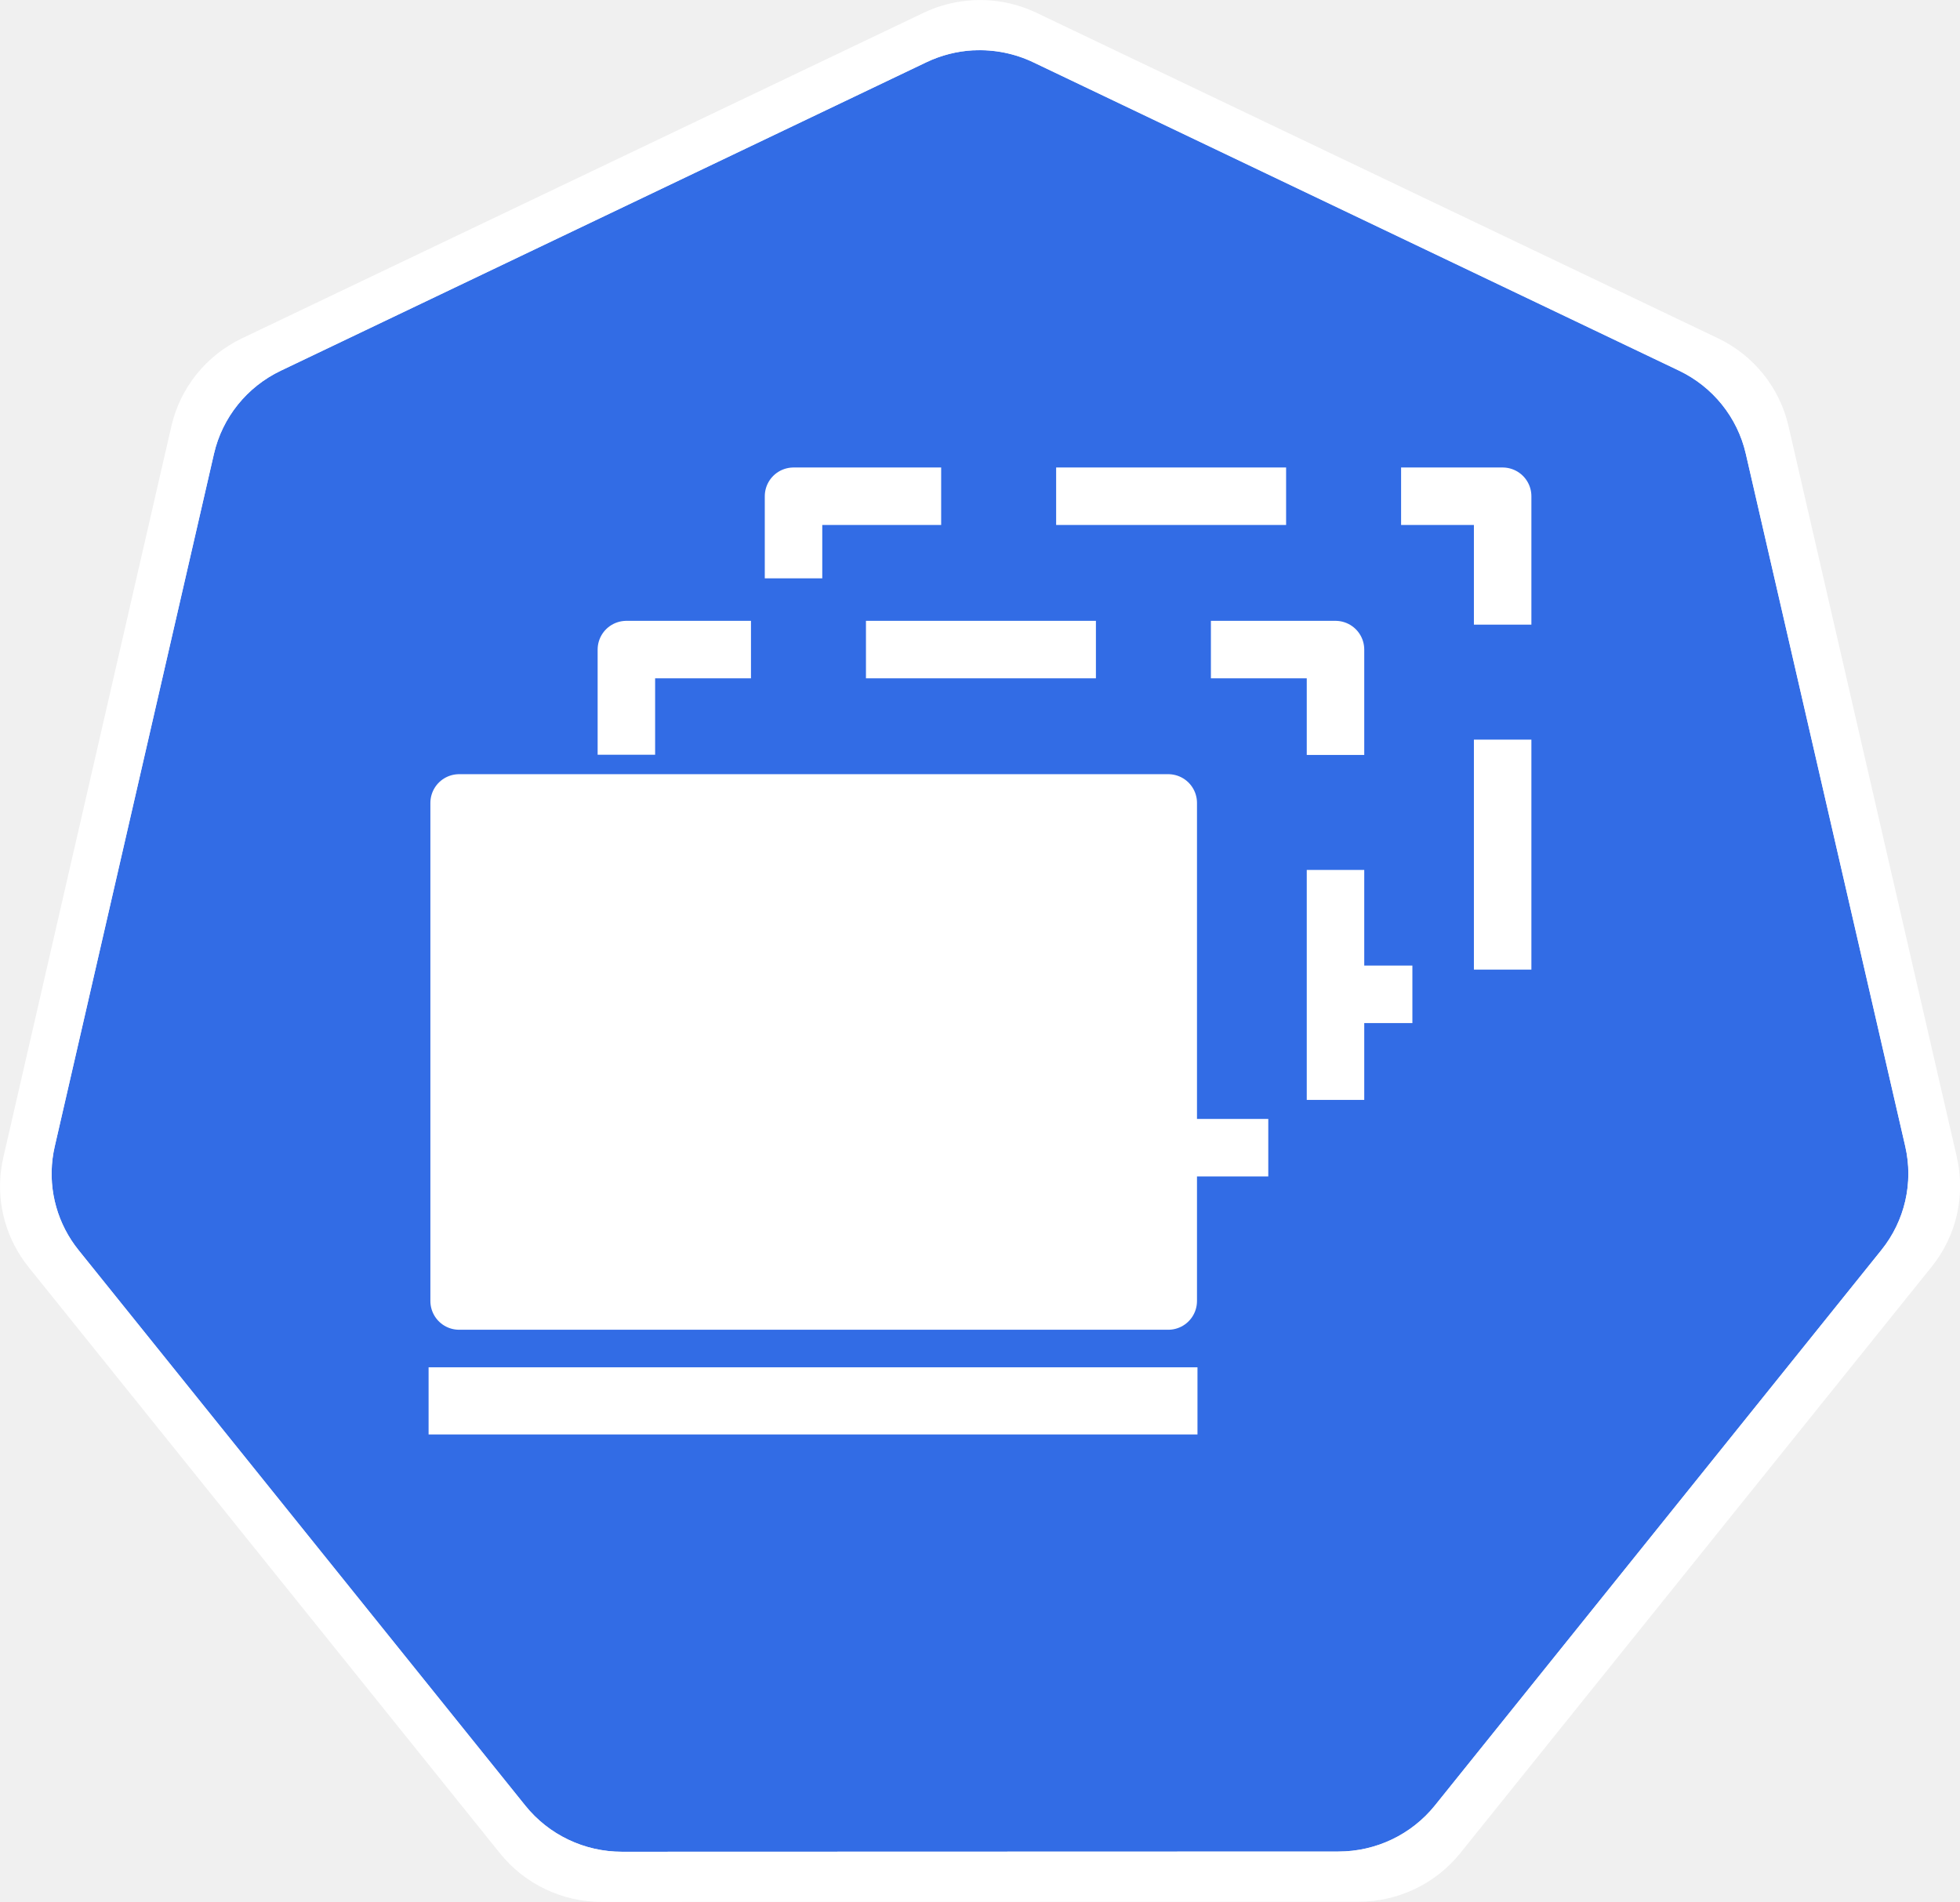
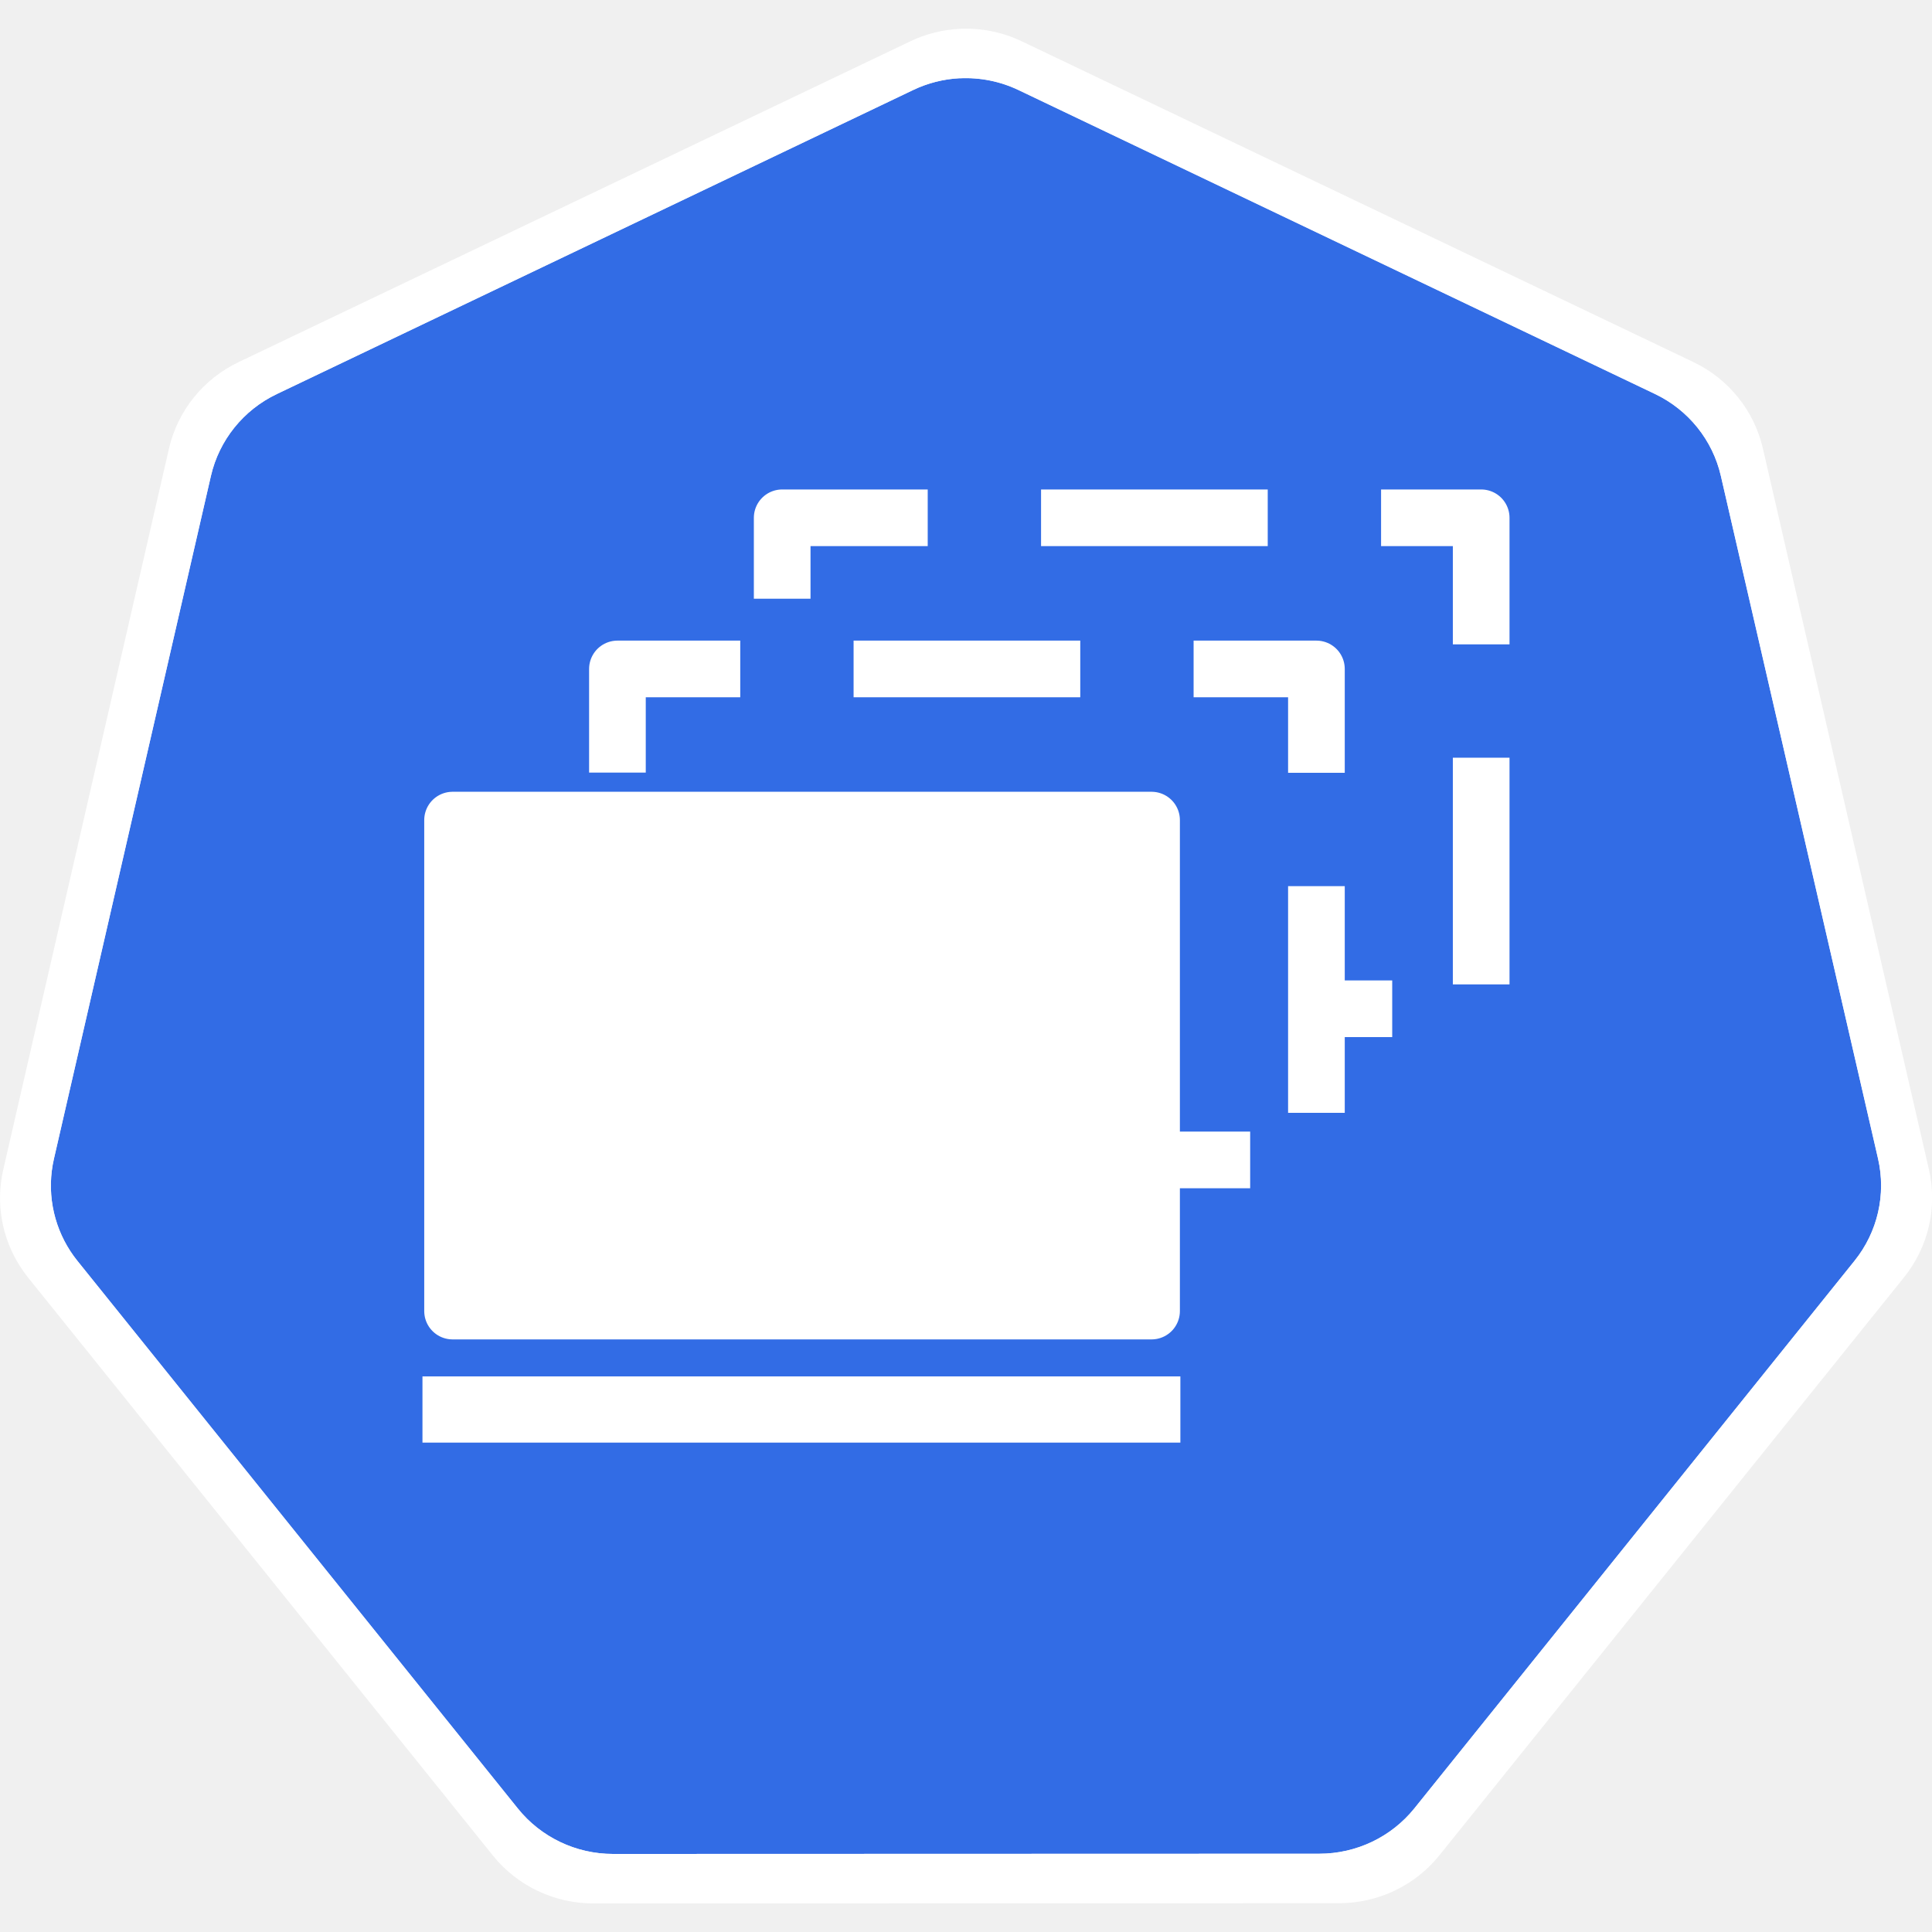
- <svg xmlns="http://www.w3.org/2000/svg" width="18.035mm" height="17.5mm" viewBox="0 0 18.035 17.5" version="1.1">
+ <svg xmlns="http://www.w3.org/2000/svg" x="0" y="0" width="20px" height="20px" viewBox="0 0 18.035 17.5" version="1.1">
  <defs />
  <g transform="translate(-0.9926264,-1.174181)">
    <g transform="matrix(1.014889,0,0,1.014889,16.90215,-2.698726)">
      <path d="m -6.849,4.272 a 1.119,1.11 0 0 0 -0.429,0.109 l -5.852,2.796 a 1.119,1.11 0 0 0 -0.606,0.753 l -1.444,6.281 a 1.119,1.11 0 0 0 0.152,0.851 1.119,1.11 0 0 0 0.064,0.088 l 4.051,5.037 a 1.119,1.11 0 0 0 0.875,0.418 l 6.496,-0.002 a 1.119,1.11 0 0 0 0.875,-0.417 L 1.382,15.149 A 1.119,1.11 0 0 0 1.598,14.21 L 0.152,7.929 A 1.119,1.11 0 0 0 -0.453,7.176 L -6.307,4.381 A 1.119,1.11 0 0 0 -6.849,4.272 Z" style="fill:#326ce5;fill-opacity:1;stroke:none;stroke-width:0;stroke-miterlimit:4;stroke-dasharray:none;stroke-opacity:1" />
      <path d="M -6.852,3.818 A 1.181,1.172 0 0 0 -7.304,3.933 l -6.179,2.951 a 1.181,1.172 0 0 0 -0.639,0.795 l -1.524,6.631 a 1.181,1.172 0 0 0 0.16,0.899 1.181,1.172 0 0 0 0.067,0.093 l 4.276,5.317 a 1.181,1.172 0 0 0 0.924,0.441 l 6.858,-0.002 a 1.181,1.172 0 0 0 0.924,-0.44 l 4.275,-5.318 a 1.181,1.172 0 0 0 0.228,-0.991 L 0.539,7.678 A 1.181,1.172 0 0 0 -0.1,6.883 L -6.279,3.932 A 1.181,1.172 0 0 0 -6.852,3.818 Z m 0.003,0.455 a 1.119,1.11 0 0 1 0.543,0.109 l 5.853,2.795 A 1.119,1.11 0 0 1 0.152,7.929 L 1.598,14.21 a 1.119,1.11 0 0 1 -0.216,0.939 l -4.049,5.037 a 1.119,1.11 0 0 1 -0.875,0.417 l -6.496,0.002 a 1.119,1.11 0 0 1 -0.875,-0.418 l -4.051,-5.037 a 1.119,1.11 0 0 1 -0.064,-0.088 1.119,1.11 0 0 1 -0.152,-0.851 l 1.444,-6.281 a 1.119,1.11 0 0 1 0.606,-0.753 l 5.852,-2.796 a 1.119,1.11 0 0 1 0.429,-0.109 z" style="color:#000000;font-style:normal;font-variant:normal;font-weight:normal;font-stretch:normal;font-size:medium;line-height:normal;font-family:Sans;-inkscape-font-specification:Sans;text-indent:0;text-align:start;text-decoration:none;text-decoration-line:none;letter-spacing:normal;word-spacing:normal;text-transform:none;writing-mode:lr-tb;direction:ltr;baseline-shift:baseline;text-anchor:start;display:inline;overflow:visible;visibility:visible;fill:#ffffff;fill-opacity:1;fill-rule:nonzero;stroke:none;stroke-width:0;stroke-miterlimit:4;stroke-dasharray:none;marker:none;enable-background:accumulate" />
    </g>
    <g transform="translate(0.5862783,0.4573105)">
      <path d="m 7.708,5.283 6.525,0 0,4.583 -6.525,0 z" style="fill:none;fill-rule:evenodd;stroke:#ffffff;stroke-width:0.529;stroke-linecap:square;stroke-linejoin:round;stroke-miterlimit:10;stroke-dasharray:1.587, 1.587;stroke-dashoffset:3.667;stroke-opacity:1" />
      <path d="m 4.35,13.607 7.075,0" style="fill:none;fill-rule:evenodd;stroke:#ffffff;stroke-width:0.618;stroke-linecap:butt;stroke-linejoin:miter;stroke-miterlimit:4;stroke-dasharray:none;stroke-opacity:1" />
      <path d="m 6.17,6.694 6.525,0 0,4.583 -6.525,0 z" style="fill:#326ce5;fill-opacity:1;fill-rule:evenodd;stroke:#ffffff;stroke-width:0.529;stroke-linecap:square;stroke-linejoin:round;stroke-miterlimit:10;stroke-dasharray:1.587, 1.587;stroke-dashoffset:3.879;stroke-opacity:1" />
      <path d="m 4.631,8.105 6.525,0 0,4.583 -6.525,0 z" style="fill:none;fill-rule:evenodd;stroke:#ffffff;stroke-width:0.529;stroke-linecap:butt;stroke-linejoin:round;stroke-miterlimit:10;stroke-opacity:1" />
      <path d="m 4.587,8.123 6.525,0 0,4.583 -6.525,0 z" style="fill:#ffffff;fill-rule:evenodd;stroke:none;stroke-width:0.265;stroke-linecap:square;stroke-miterlimit:10" />
    </g>
  </g>
</svg>
